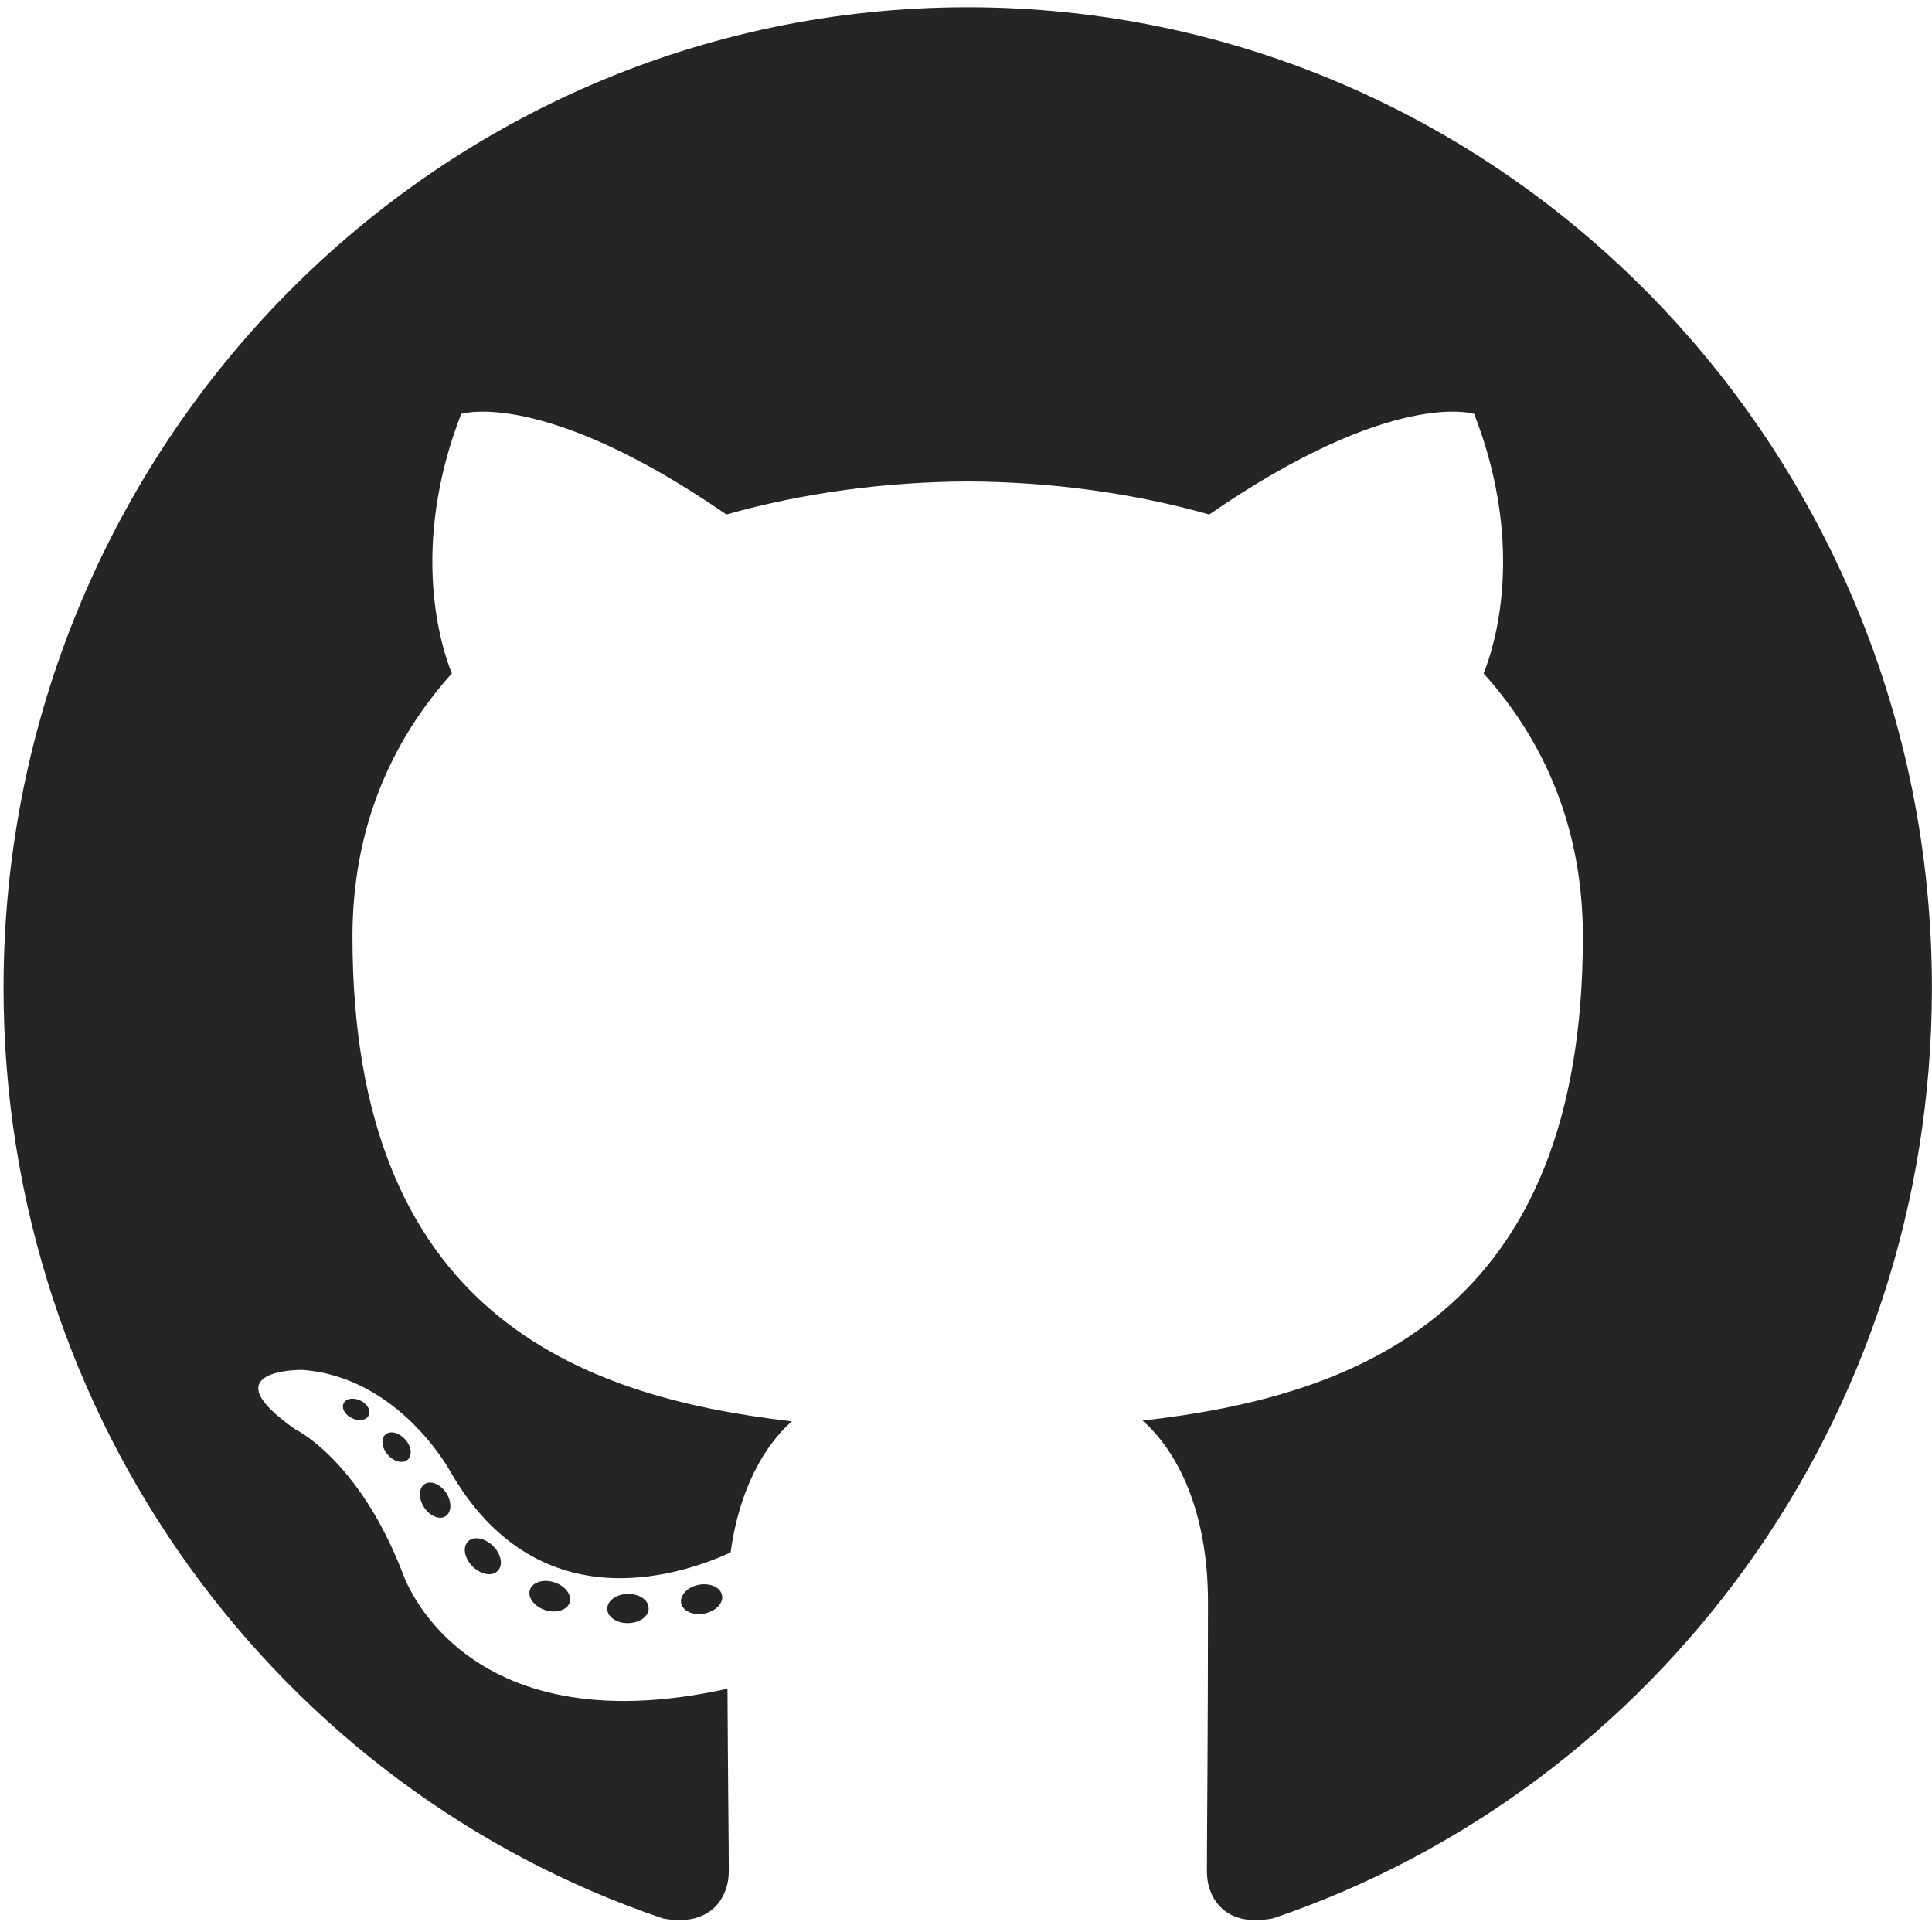
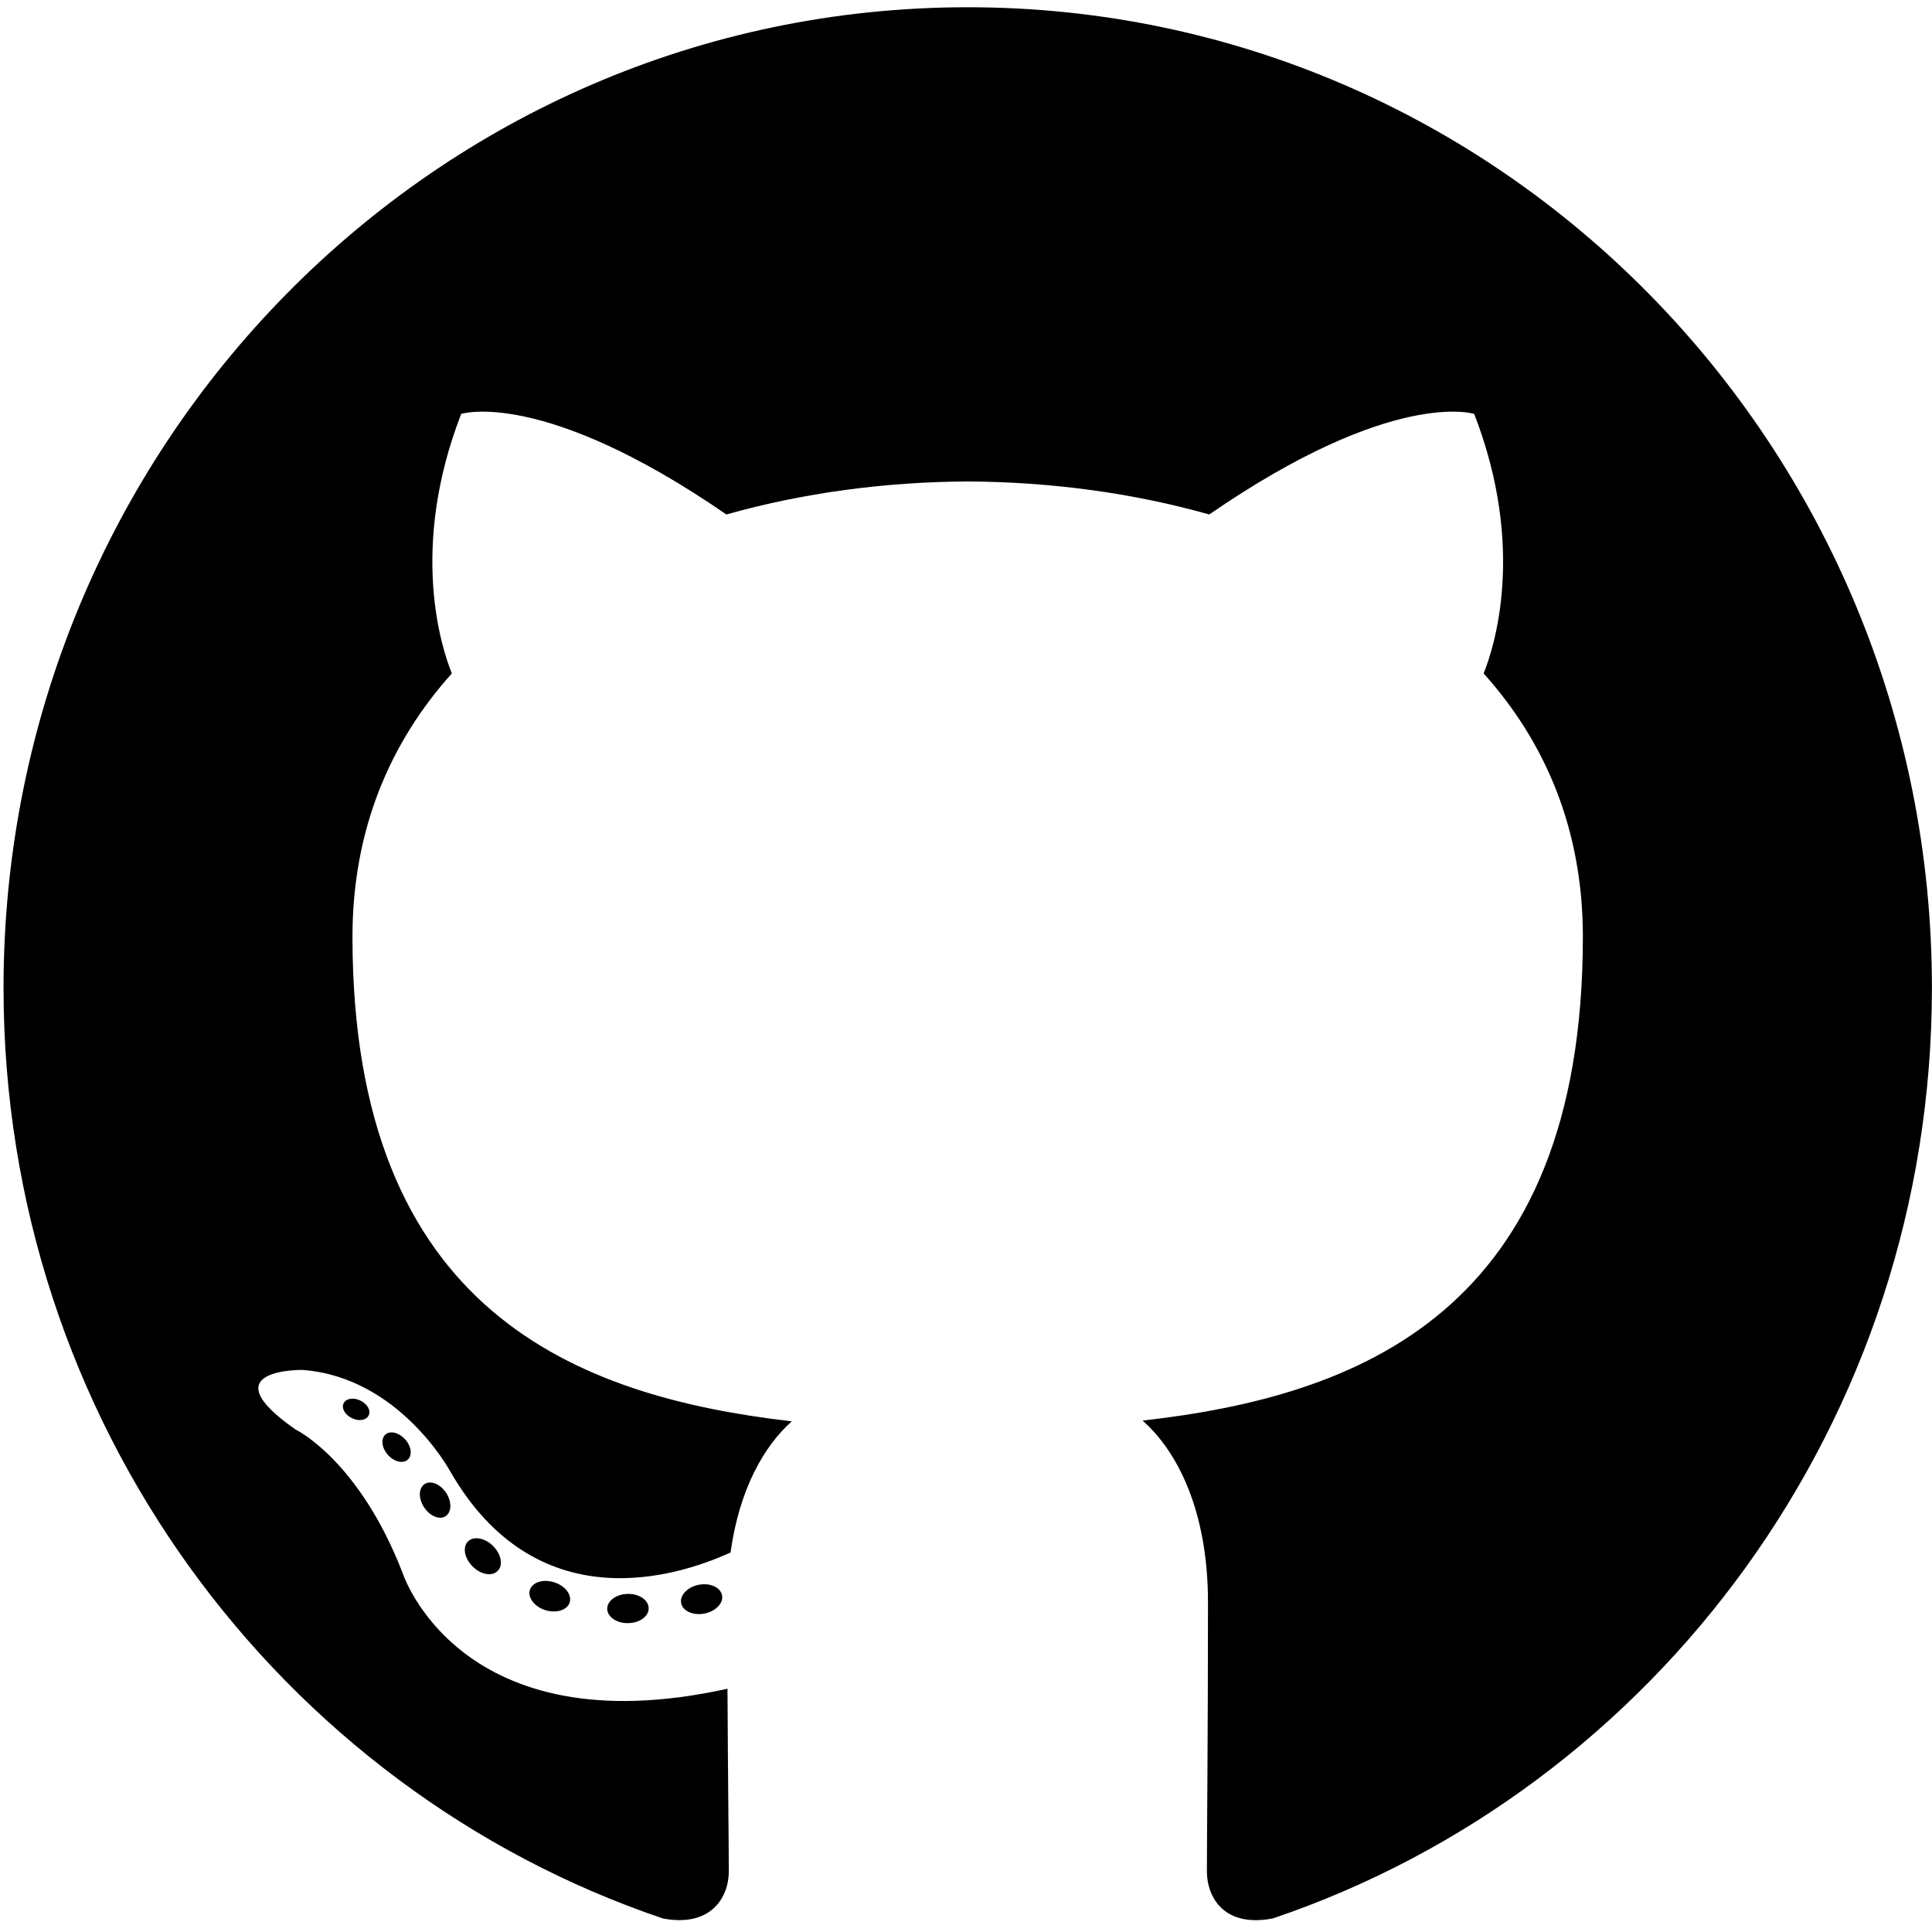
<svg xmlns="http://www.w3.org/2000/svg" width="48" height="48" viewBox="0 0 48 48" fill="none">
-   <path d="M24.043 0.18C10.815 0.18 0.088 11.088 0.088 24.544C0.088 35.31 6.952 44.443 16.47 47.664C17.667 47.89 18.107 47.136 18.107 46.492C18.107 45.911 18.084 43.992 18.074 41.956C11.41 43.43 10.003 39.081 10.003 39.081C8.914 36.265 7.344 35.516 7.344 35.516C5.17 34.004 7.507 34.035 7.507 34.035C9.913 34.206 11.18 36.546 11.18 36.546C13.316 40.271 16.784 39.194 18.151 38.571C18.366 36.997 18.987 35.921 19.672 35.313C14.351 34.697 8.757 32.608 8.757 23.272C8.757 20.612 9.693 18.438 11.226 16.732C10.977 16.118 10.157 13.64 11.458 10.284C11.458 10.284 13.469 9.629 18.047 12.782C19.958 12.242 22.007 11.971 24.043 11.962C26.079 11.971 28.13 12.242 30.044 12.782C34.617 9.629 36.626 10.284 36.626 10.284C37.929 13.64 37.109 16.118 36.86 16.732C38.396 18.438 39.326 20.612 39.326 23.272C39.326 32.63 33.722 34.691 28.387 35.294C29.247 36.05 30.012 37.533 30.012 39.806C30.012 43.066 29.985 45.689 29.985 46.492C29.985 47.141 30.416 47.9 31.63 47.661C41.143 44.436 47.998 35.306 47.998 24.544C47.998 11.088 37.273 0.18 24.043 0.18Z" fill="#252525" />
-   <path d="M9.161 35.162C9.108 35.284 8.921 35.32 8.75 35.236C8.577 35.157 8.479 34.992 8.535 34.871C8.587 34.746 8.774 34.712 8.948 34.794C9.122 34.874 9.221 35.041 9.161 35.162Z" fill="#252525" />
-   <path d="M10.131 36.263C10.017 36.371 9.793 36.321 9.642 36.15C9.485 35.98 9.456 35.753 9.572 35.644C9.69 35.536 9.906 35.587 10.063 35.757C10.22 35.928 10.251 36.154 10.131 36.263Z" fill="#252525" />
-   <path d="M11.076 37.666C10.929 37.77 10.689 37.673 10.541 37.456C10.394 37.239 10.394 36.98 10.544 36.875C10.693 36.771 10.929 36.865 11.079 37.08C11.226 37.3 11.226 37.56 11.076 37.666Z" fill="#252525" />
-   <path d="M12.37 39.022C12.239 39.169 11.959 39.13 11.754 38.929C11.545 38.732 11.486 38.453 11.618 38.306C11.751 38.158 12.032 38.2 12.239 38.399C12.446 38.596 12.51 38.876 12.37 39.022Z" fill="#252525" />
-   <path d="M14.155 39.809C14.097 40 13.828 40.087 13.556 40.006C13.285 39.922 13.108 39.699 13.163 39.506C13.219 39.314 13.49 39.223 13.763 39.31C14.034 39.393 14.211 39.615 14.155 39.809Z" fill="#252525" />
-   <path d="M16.115 39.955C16.122 40.156 15.892 40.323 15.607 40.326C15.321 40.333 15.089 40.17 15.086 39.972C15.086 39.77 15.311 39.605 15.597 39.6C15.882 39.594 16.115 39.755 16.115 39.955Z" fill="#252525" />
-   <path d="M17.94 39.639C17.974 39.835 17.776 40.037 17.493 40.09C17.215 40.142 16.957 40.021 16.922 39.827C16.888 39.626 17.089 39.424 17.367 39.372C17.65 39.322 17.904 39.44 17.94 39.639Z" fill="#252525" />
+   <path d="M24.043 0.18C10.815 0.18 0.088 11.088 0.088 24.544C0.088 35.31 6.952 44.443 16.47 47.664C17.667 47.89 18.107 47.136 18.107 46.492C18.107 45.911 18.084 43.992 18.074 41.956C11.41 43.43 10.003 39.081 10.003 39.081C8.914 36.265 7.344 35.516 7.344 35.516C5.17 34.004 7.507 34.035 7.507 34.035C9.913 34.206 11.18 36.546 11.18 36.546C13.316 40.271 16.784 39.194 18.151 38.571C18.366 36.997 18.987 35.921 19.672 35.313C14.351 34.697 8.757 32.608 8.757 23.272C8.757 20.612 9.693 18.438 11.226 16.732C10.977 16.118 10.157 13.64 11.458 10.284C11.458 10.284 13.469 9.629 18.047 12.782C19.958 12.242 22.007 11.971 24.043 11.962C26.079 11.971 28.13 12.242 30.044 12.782C34.617 9.629 36.626 10.284 36.626 10.284C37.929 13.64 37.109 16.118 36.86 16.732C38.396 18.438 39.326 20.612 39.326 23.272C39.326 32.63 33.722 34.691 28.387 35.294C29.247 36.05 30.012 37.533 30.012 39.806C30.012 43.066 29.985 45.689 29.985 46.492C29.985 47.141 30.416 47.9 31.63 47.661C41.143 44.436 47.998 35.306 47.998 24.544C47.998 11.088 37.273 0.18 24.043 0.18Z" fill="currentColor" />
+   <path d="M9.161 35.162C9.108 35.284 8.921 35.32 8.75 35.236C8.577 35.157 8.479 34.992 8.535 34.871C8.587 34.746 8.774 34.712 8.948 34.794C9.122 34.874 9.221 35.041 9.161 35.162Z" fill="currentColor" />
+   <path d="M10.131 36.263C10.017 36.371 9.793 36.321 9.642 36.15C9.485 35.98 9.456 35.753 9.572 35.644C9.69 35.536 9.906 35.587 10.063 35.757C10.22 35.928 10.251 36.154 10.131 36.263Z" fill="currentColor" />
+   <path d="M11.076 37.666C10.929 37.77 10.689 37.673 10.541 37.456C10.394 37.239 10.394 36.98 10.544 36.875C10.693 36.771 10.929 36.865 11.079 37.08C11.226 37.3 11.226 37.56 11.076 37.666Z" fill="currentColor" />
+   <path d="M12.37 39.022C12.239 39.169 11.959 39.13 11.754 38.929C11.545 38.732 11.486 38.453 11.618 38.306C11.751 38.158 12.032 38.2 12.239 38.399C12.446 38.596 12.51 38.876 12.37 39.022Z" fill="currentColor" />
+   <path d="M14.155 39.809C14.097 40 13.828 40.087 13.556 40.006C13.285 39.922 13.108 39.699 13.163 39.506C13.219 39.314 13.49 39.223 13.763 39.31C14.034 39.393 14.211 39.615 14.155 39.809Z" fill="currentColor" />
+   <path d="M16.115 39.955C16.122 40.156 15.892 40.323 15.607 40.326C15.321 40.333 15.089 40.17 15.086 39.972C15.086 39.77 15.311 39.605 15.597 39.6C15.882 39.594 16.115 39.755 16.115 39.955Z" fill="currentColor" />
+   <path d="M17.94 39.639C17.974 39.835 17.776 40.037 17.493 40.09C17.215 40.142 16.957 40.021 16.922 39.827C16.888 39.626 17.089 39.424 17.367 39.372C17.65 39.322 17.904 39.44 17.94 39.639Z" fill="currentColor" />
</svg>
